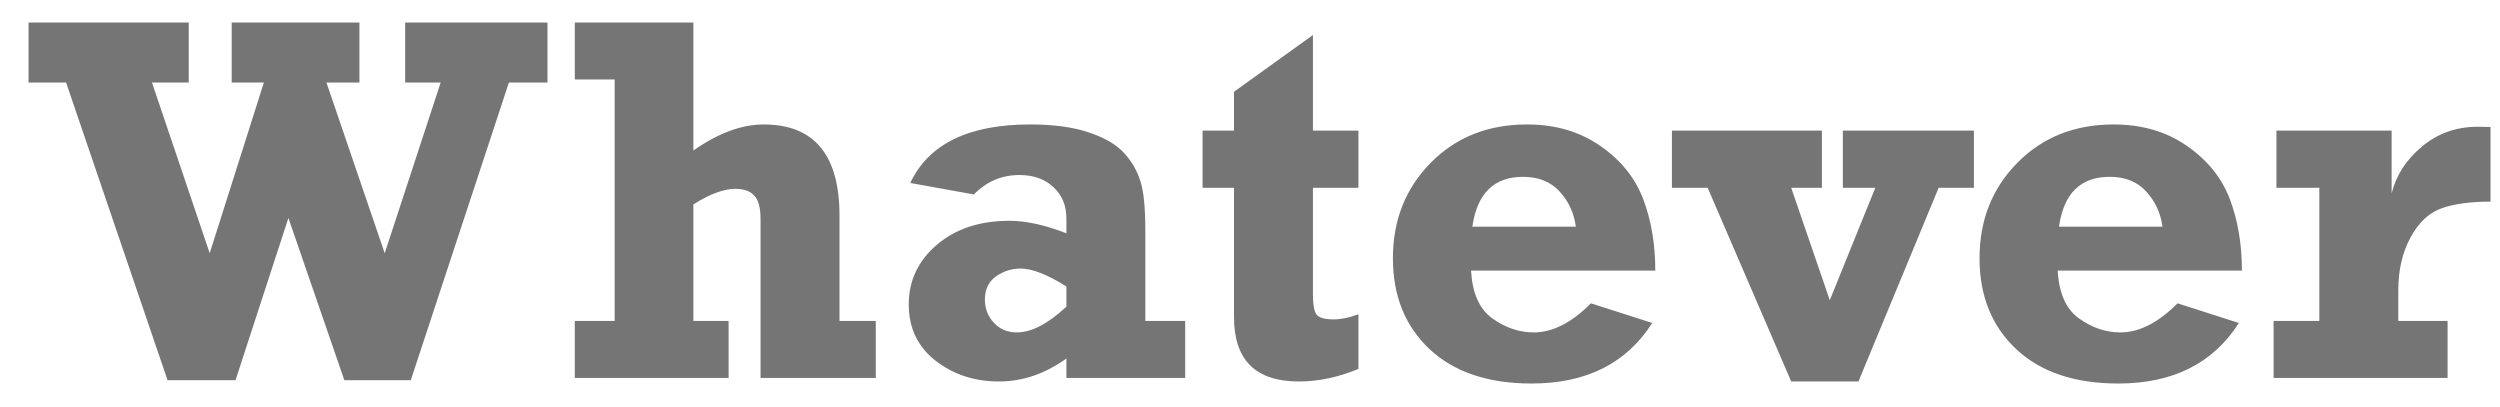
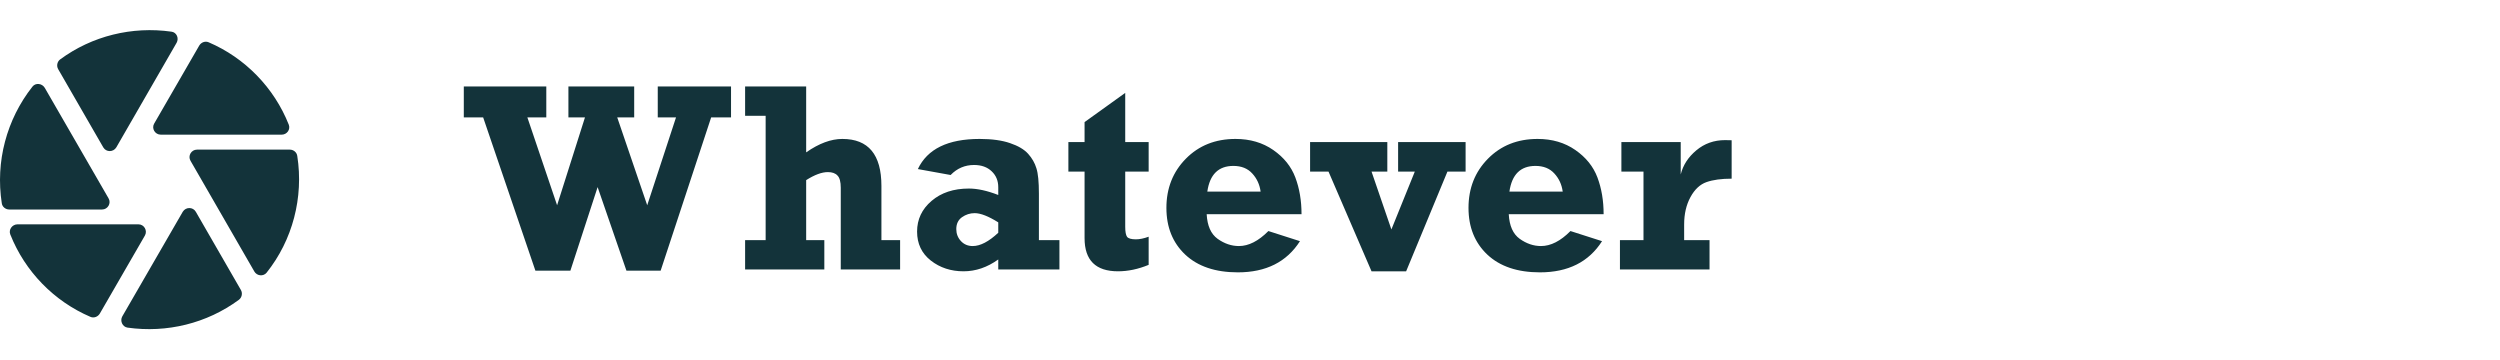
- <svg xmlns="http://www.w3.org/2000/svg" width="86" height="14" viewBox="0 0 86 14" fill="none">
-   <path d="M5.764 13.079L2.274 2.84H0.982V0.774H6.493V2.84H5.228L7.214 8.711L9.077 2.84H7.97V0.774H12.364V2.84H11.23L13.234 8.711L15.159 2.84H13.938V0.774H18.833V2.84H17.506L14.131 13.079H11.846L9.921 7.498L8.102 13.079H5.764ZM19.773 13V11.04H21.145V2.734H19.773V0.774H23.852V5.178C24.707 4.58 25.513 4.281 26.269 4.281C28.009 4.281 28.879 5.327 28.879 7.419V11.04H30.127V13H26.163V7.542C26.163 7.144 26.09 6.871 25.943 6.725C25.803 6.572 25.589 6.496 25.302 6.496C24.898 6.496 24.414 6.675 23.852 7.032V11.04H25.064V13H19.773ZM40.77 11.04V13H36.684V12.332C35.951 12.859 35.178 13.123 34.363 13.123C33.52 13.123 32.79 12.883 32.175 12.402C31.565 11.922 31.261 11.277 31.261 10.469C31.261 9.654 31.583 8.972 32.227 8.421C32.872 7.87 33.704 7.595 34.724 7.595C35.292 7.595 35.945 7.738 36.684 8.025V7.507C36.684 7.073 36.537 6.719 36.244 6.443C35.951 6.162 35.559 6.021 35.066 6.021C34.457 6.021 33.935 6.244 33.502 6.689L31.314 6.294C31.946 4.952 33.32 4.281 35.435 4.281C36.256 4.281 36.935 4.375 37.475 4.562C38.014 4.744 38.415 4.981 38.679 5.274C38.942 5.567 39.127 5.89 39.232 6.241C39.344 6.587 39.399 7.152 39.399 7.938V11.04H40.77ZM36.684 9.854C36.027 9.443 35.503 9.238 35.11 9.238C34.8 9.238 34.516 9.329 34.258 9.511C34.006 9.692 33.88 9.956 33.88 10.302C33.88 10.612 33.982 10.879 34.188 11.102C34.393 11.324 34.656 11.435 34.978 11.435C35.482 11.435 36.051 11.14 36.684 10.548V9.854ZM41.368 6.461V4.492H42.449V3.156L45.165 1.205V4.492H46.73V6.461H45.165V10.144C45.165 10.477 45.206 10.703 45.288 10.82C45.376 10.932 45.572 10.987 45.877 10.987C46.129 10.987 46.413 10.929 46.73 10.812V12.692C46.032 12.979 45.35 13.123 44.682 13.123C43.193 13.123 42.449 12.385 42.449 10.908V6.461H41.368ZM54.727 10.434L56.837 11.11C55.952 12.499 54.569 13.193 52.688 13.193C51.188 13.193 50.017 12.798 49.173 12.007C48.335 11.216 47.916 10.176 47.916 8.887C47.916 7.574 48.35 6.479 49.217 5.6C50.084 4.721 51.188 4.281 52.53 4.281C53.503 4.281 54.344 4.527 55.053 5.02C55.762 5.512 56.254 6.124 56.529 6.856C56.805 7.589 56.942 8.406 56.942 9.309H50.605C50.647 10.082 50.89 10.63 51.335 10.952C51.786 11.274 52.261 11.435 52.759 11.435C53.409 11.435 54.065 11.102 54.727 10.434ZM54.209 7.797C54.145 7.322 53.957 6.918 53.647 6.584C53.342 6.25 52.923 6.083 52.39 6.083C51.394 6.083 50.813 6.654 50.649 7.797H54.209ZM61.618 13.123L58.744 6.461H57.514V4.492H62.673V6.461H61.618L62.945 10.328L64.51 6.461H63.394V4.492H67.902V6.461H66.689L63.93 13.123H61.618ZM74.907 10.434L77.017 11.11C76.132 12.499 74.749 13.193 72.868 13.193C71.368 13.193 70.196 12.798 69.353 12.007C68.515 11.216 68.096 10.176 68.096 8.887C68.096 7.574 68.529 6.479 69.397 5.6C70.264 4.721 71.368 4.281 72.71 4.281C73.683 4.281 74.523 4.527 75.232 5.02C75.941 5.512 76.434 6.124 76.709 6.856C76.984 7.589 77.122 8.406 77.122 9.309H70.785C70.826 10.082 71.069 10.63 71.515 10.952C71.966 11.274 72.44 11.435 72.939 11.435C73.589 11.435 74.245 11.102 74.907 10.434ZM74.389 7.797C74.324 7.322 74.137 6.918 73.826 6.584C73.522 6.25 73.103 6.083 72.569 6.083C71.573 6.083 70.993 6.654 70.829 7.797H74.389ZM84.197 11.04V13H78.212V11.04H79.785V6.461H78.309V4.492H82.272V6.654C82.425 6.033 82.77 5.497 83.31 5.046C83.855 4.589 84.496 4.36 85.234 4.36C85.357 4.36 85.504 4.363 85.674 4.369V6.936C84.988 6.936 84.429 7.012 83.995 7.164C83.561 7.316 83.204 7.65 82.923 8.166C82.642 8.682 82.501 9.291 82.501 9.994V11.04H84.197Z" fill="black" fill-opacity="0.54" />
+ <svg xmlns="http://www.w3.org/2000/svg" width="167" height="24" viewBox="0 0 167 24" fill="none">
+   <path fill-rule="evenodd" clip-rule="evenodd" d="M11.449 2.115C11.799 2.155 11.969 2.555 11.799 2.855L7.769 9.845C7.569 10.175 7.089 10.175 6.899 9.845L3.889 4.625C3.759 4.405 3.819 4.125 4.009 3.975C6.149 2.395 8.829 1.745 11.449 2.115ZM13.939 2.825C16.369 3.865 18.309 5.855 19.289 8.325C19.419 8.645 19.169 8.995 18.819 8.995H10.739C10.349 8.995 10.109 8.575 10.299 8.255L13.309 3.045C13.439 2.825 13.709 2.725 13.939 2.825ZM19.359 9.995H13.159C12.779 9.995 12.529 10.415 12.729 10.745L16.989 18.135C17.159 18.435 17.589 18.485 17.809 18.215C19.549 16.035 20.289 13.185 19.859 10.425C19.829 10.175 19.609 9.995 19.359 9.995ZM0.119 13.575C-0.311 10.805 0.439 7.975 2.169 5.785C2.379 5.515 2.809 5.565 2.989 5.865L7.249 13.245C7.449 13.575 7.199 13.995 6.819 13.995H0.619C0.369 13.995 0.149 13.815 0.119 13.575ZM0.689 15.665C1.669 18.135 3.609 20.125 6.039 21.165C6.269 21.265 6.539 21.165 6.669 20.945L9.679 15.735C9.869 15.405 9.629 14.985 9.249 14.985H1.159C0.809 14.995 0.559 15.345 0.689 15.665ZM15.959 20.025C13.819 21.605 11.139 22.255 8.519 21.885C8.179 21.835 7.999 21.435 8.169 21.135L12.209 14.145C12.409 13.815 12.889 13.815 13.079 14.145L16.089 19.365C16.219 19.585 16.159 19.875 15.959 20.025Z" fill="#13333a" fill-opacity="1" />
+   <path d="M35.764 18.079L32.274 7.84H30.982V5.774H36.493V7.84H35.227L37.214 13.711L39.077 7.84H37.97V5.774H42.364V7.84H41.23L43.234 13.711L45.159 7.84H43.938V5.774H48.833V7.84H47.506L44.131 18.079H41.846L39.921 12.498L38.102 18.079H35.764ZM49.773 18V16.04H51.145V7.734H49.773V5.774H53.852V10.178C54.707 9.58 55.513 9.281 56.269 9.281C58.009 9.281 58.879 10.327 58.879 12.419V16.04H60.127V18H56.163V12.542C56.163 12.144 56.09 11.871 55.943 11.725C55.803 11.572 55.589 11.496 55.302 11.496C54.898 11.496 54.414 11.675 53.852 12.032V16.04H55.065V18H49.773ZM70.77 16.04V18H66.684V17.332C65.951 17.859 65.178 18.123 64.363 18.123C63.52 18.123 62.79 17.883 62.175 17.402C61.565 16.922 61.261 16.277 61.261 15.469C61.261 14.654 61.583 13.972 62.227 13.421C62.872 12.87 63.704 12.595 64.724 12.595C65.292 12.595 65.945 12.738 66.684 13.025V12.507C66.684 12.073 66.537 11.719 66.244 11.443C65.951 11.162 65.559 11.021 65.066 11.021C64.457 11.021 63.935 11.244 63.502 11.69L61.313 11.294C61.946 9.952 63.32 9.281 65.436 9.281C66.256 9.281 66.936 9.375 67.475 9.562C68.014 9.744 68.415 9.981 68.679 10.274C68.942 10.567 69.127 10.89 69.232 11.241C69.344 11.587 69.399 12.152 69.399 12.938V16.04H70.77ZM66.684 14.854C66.027 14.443 65.503 14.238 65.11 14.238C64.8 14.238 64.516 14.329 64.258 14.511C64.006 14.692 63.88 14.956 63.88 15.302C63.88 15.612 63.982 15.879 64.188 16.102C64.393 16.324 64.656 16.436 64.978 16.436C65.482 16.436 66.051 16.14 66.684 15.548V14.854ZM71.368 11.461V9.492H72.449V8.156L75.165 6.205V9.492H76.73V11.461H75.165V15.144C75.165 15.477 75.206 15.703 75.288 15.82C75.376 15.932 75.572 15.987 75.877 15.987C76.129 15.987 76.413 15.929 76.73 15.812V17.692C76.032 17.98 75.35 18.123 74.682 18.123C73.193 18.123 72.449 17.385 72.449 15.908V11.461H71.368ZM84.728 15.434L86.837 16.11C85.952 17.499 84.569 18.193 82.689 18.193C81.189 18.193 80.017 17.798 79.173 17.007C78.335 16.216 77.916 15.176 77.916 13.887C77.916 12.574 78.35 11.479 79.217 10.6C80.084 9.721 81.189 9.281 82.53 9.281C83.503 9.281 84.344 9.527 85.053 10.02C85.762 10.512 86.254 11.124 86.529 11.856C86.805 12.589 86.942 13.406 86.942 14.309H80.606C80.647 15.082 80.89 15.63 81.335 15.952C81.786 16.274 82.261 16.436 82.759 16.436C83.409 16.436 84.065 16.102 84.728 15.434ZM84.209 12.797C84.144 12.322 83.957 11.918 83.647 11.584C83.342 11.25 82.923 11.083 82.39 11.083C81.394 11.083 80.814 11.654 80.649 12.797H84.209ZM91.618 18.123L88.744 11.461H87.514V9.492H92.673V11.461H91.618L92.945 15.328L94.51 11.461H93.394V9.492H97.902V11.461H96.689L93.93 18.123H91.618ZM104.907 15.434L107.017 16.11C106.132 17.499 104.749 18.193 102.868 18.193C101.368 18.193 100.196 17.798 99.353 17.007C98.515 16.216 98.096 15.176 98.096 13.887C98.096 12.574 98.529 11.479 99.397 10.6C100.264 9.721 101.368 9.281 102.71 9.281C103.683 9.281 104.523 9.527 105.232 10.02C105.941 10.512 106.434 11.124 106.709 11.856C106.984 12.589 107.122 13.406 107.122 14.309H100.785C100.826 15.082 101.069 15.63 101.515 15.952C101.966 16.274 102.44 16.436 102.938 16.436C103.589 16.436 104.245 16.102 104.907 15.434ZM104.389 12.797C104.324 12.322 104.137 11.918 103.826 11.584C103.521 11.25 103.103 11.083 102.569 11.083C101.573 11.083 100.993 11.654 100.829 12.797H104.389ZM114.197 16.04V18H108.212V16.04H109.785V11.461H108.309V9.492H112.272V11.654C112.425 11.033 112.771 10.497 113.31 10.046C113.854 9.589 114.496 9.36 115.234 9.36C115.357 9.36 115.504 9.363 115.674 9.369V11.935C114.988 11.935 114.429 12.012 113.995 12.164C113.562 12.316 113.204 12.65 112.923 13.166C112.642 13.682 112.501 14.291 112.501 14.994V16.04H114.197Z" fill="#13333a" fill-opacity="1" />
</svg>
